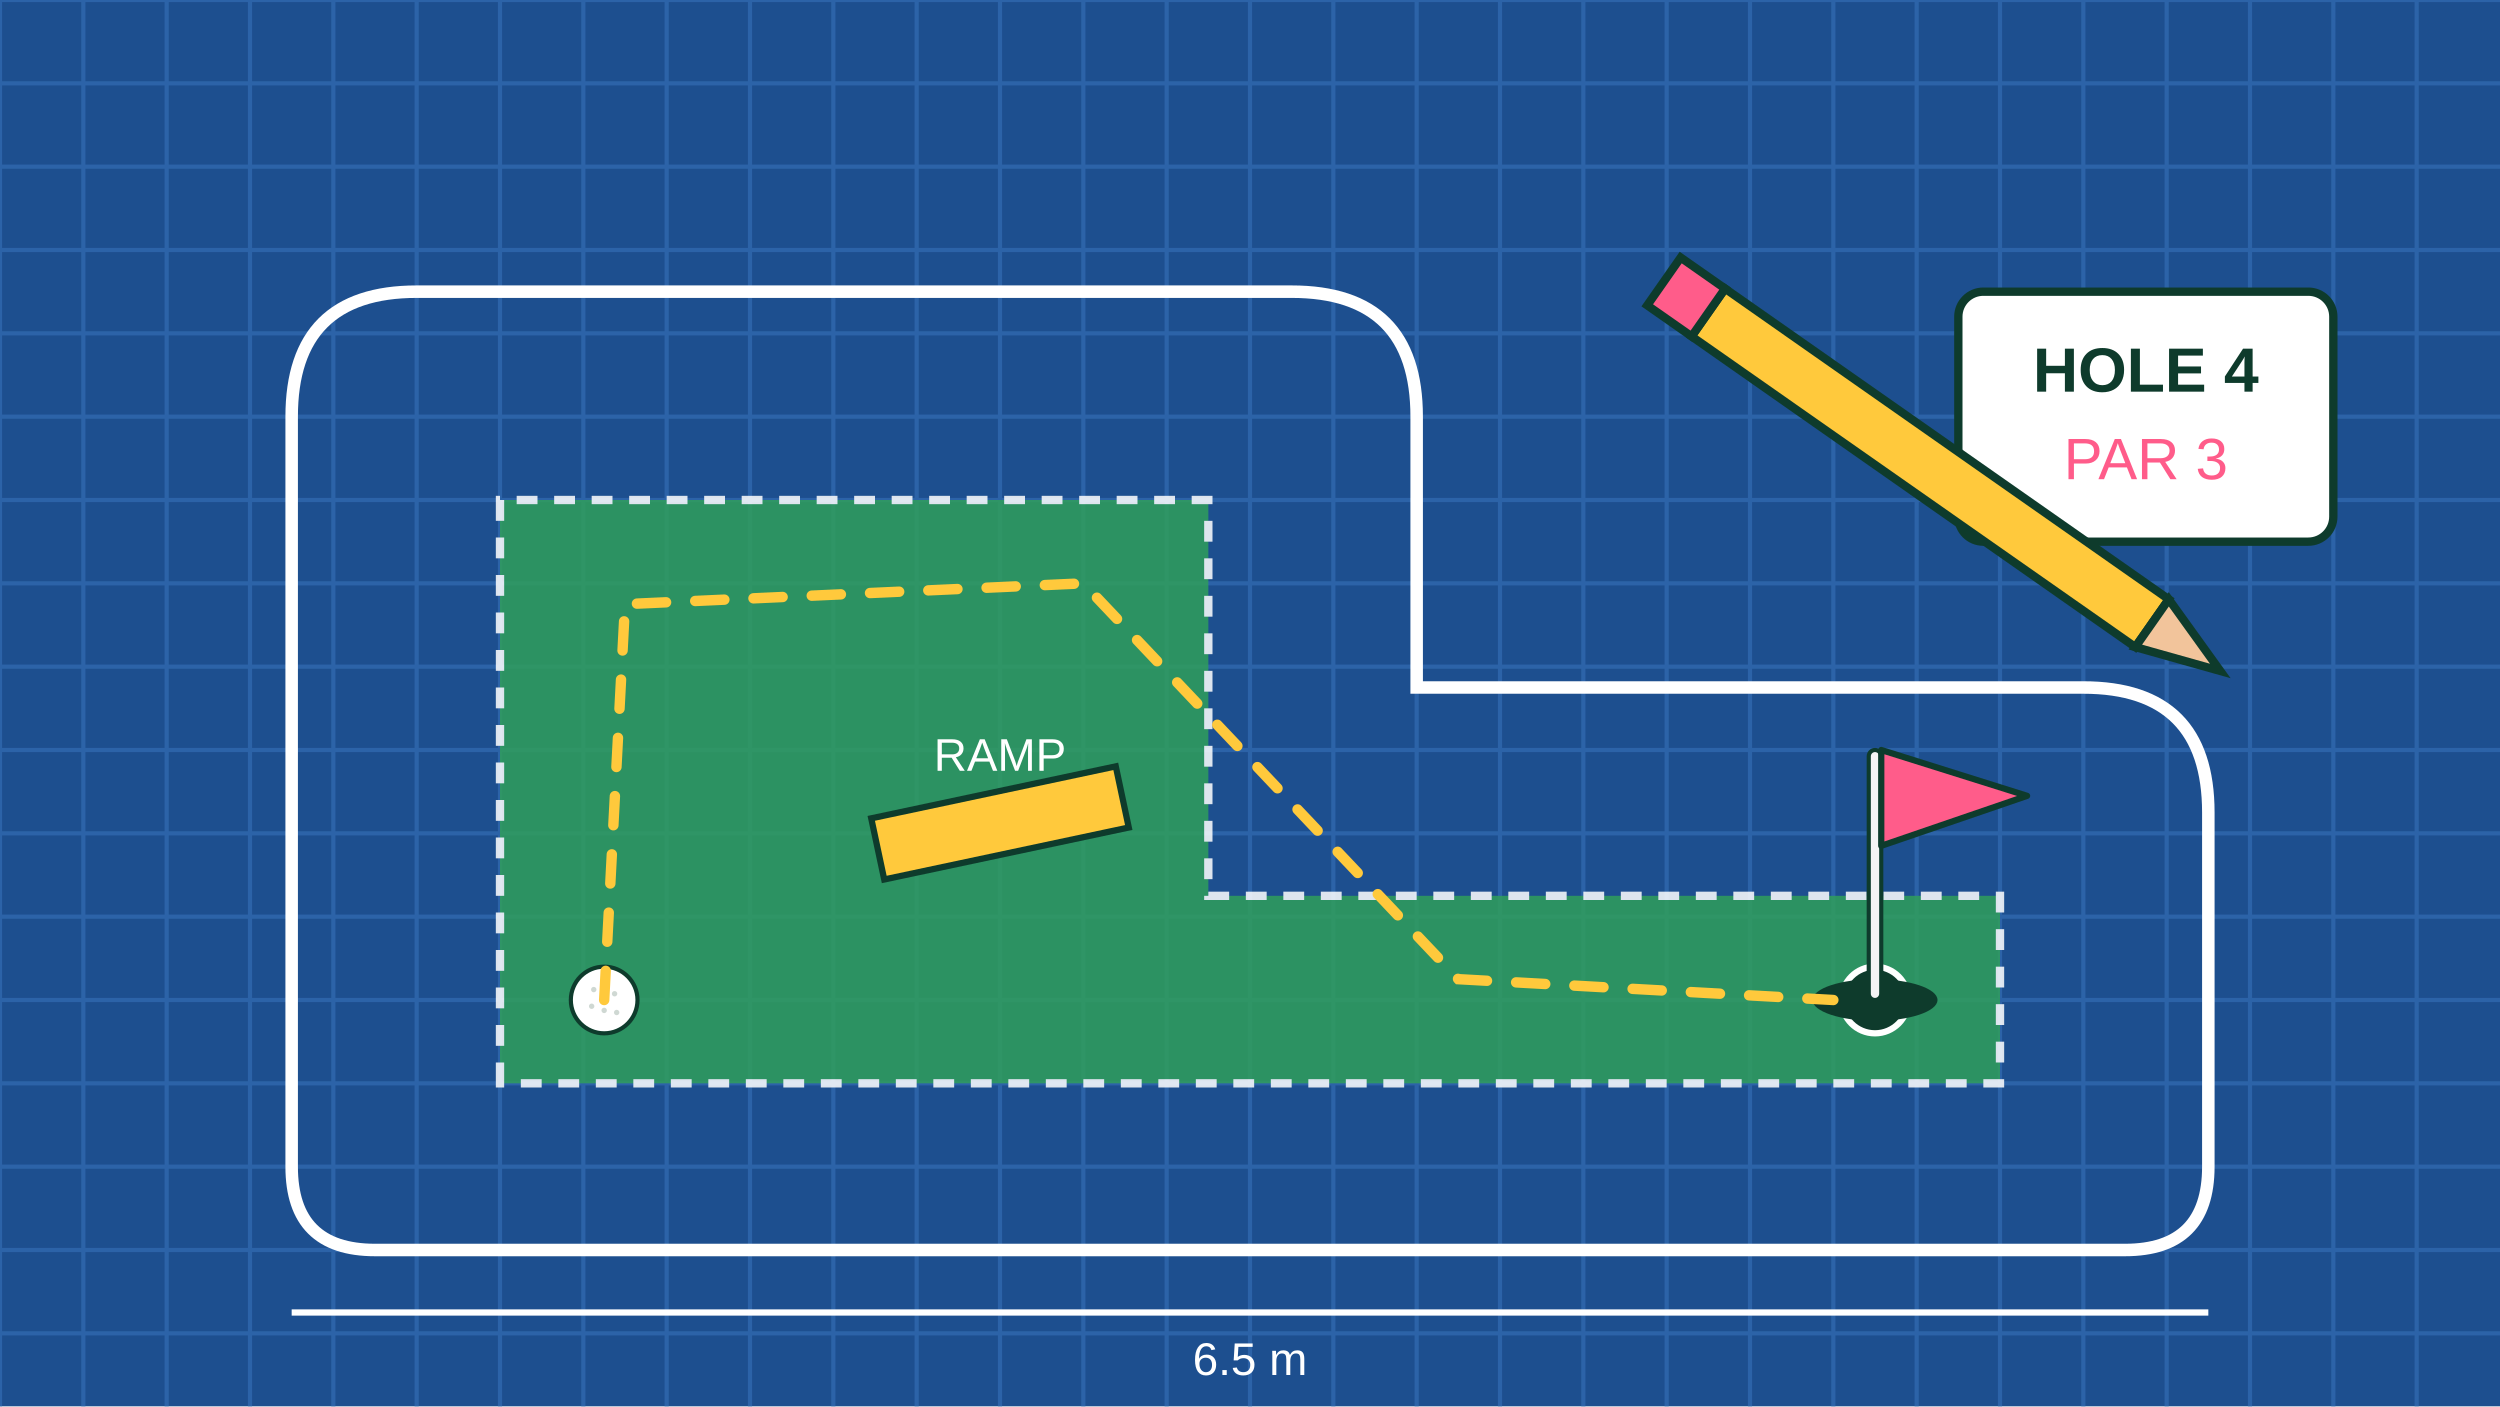
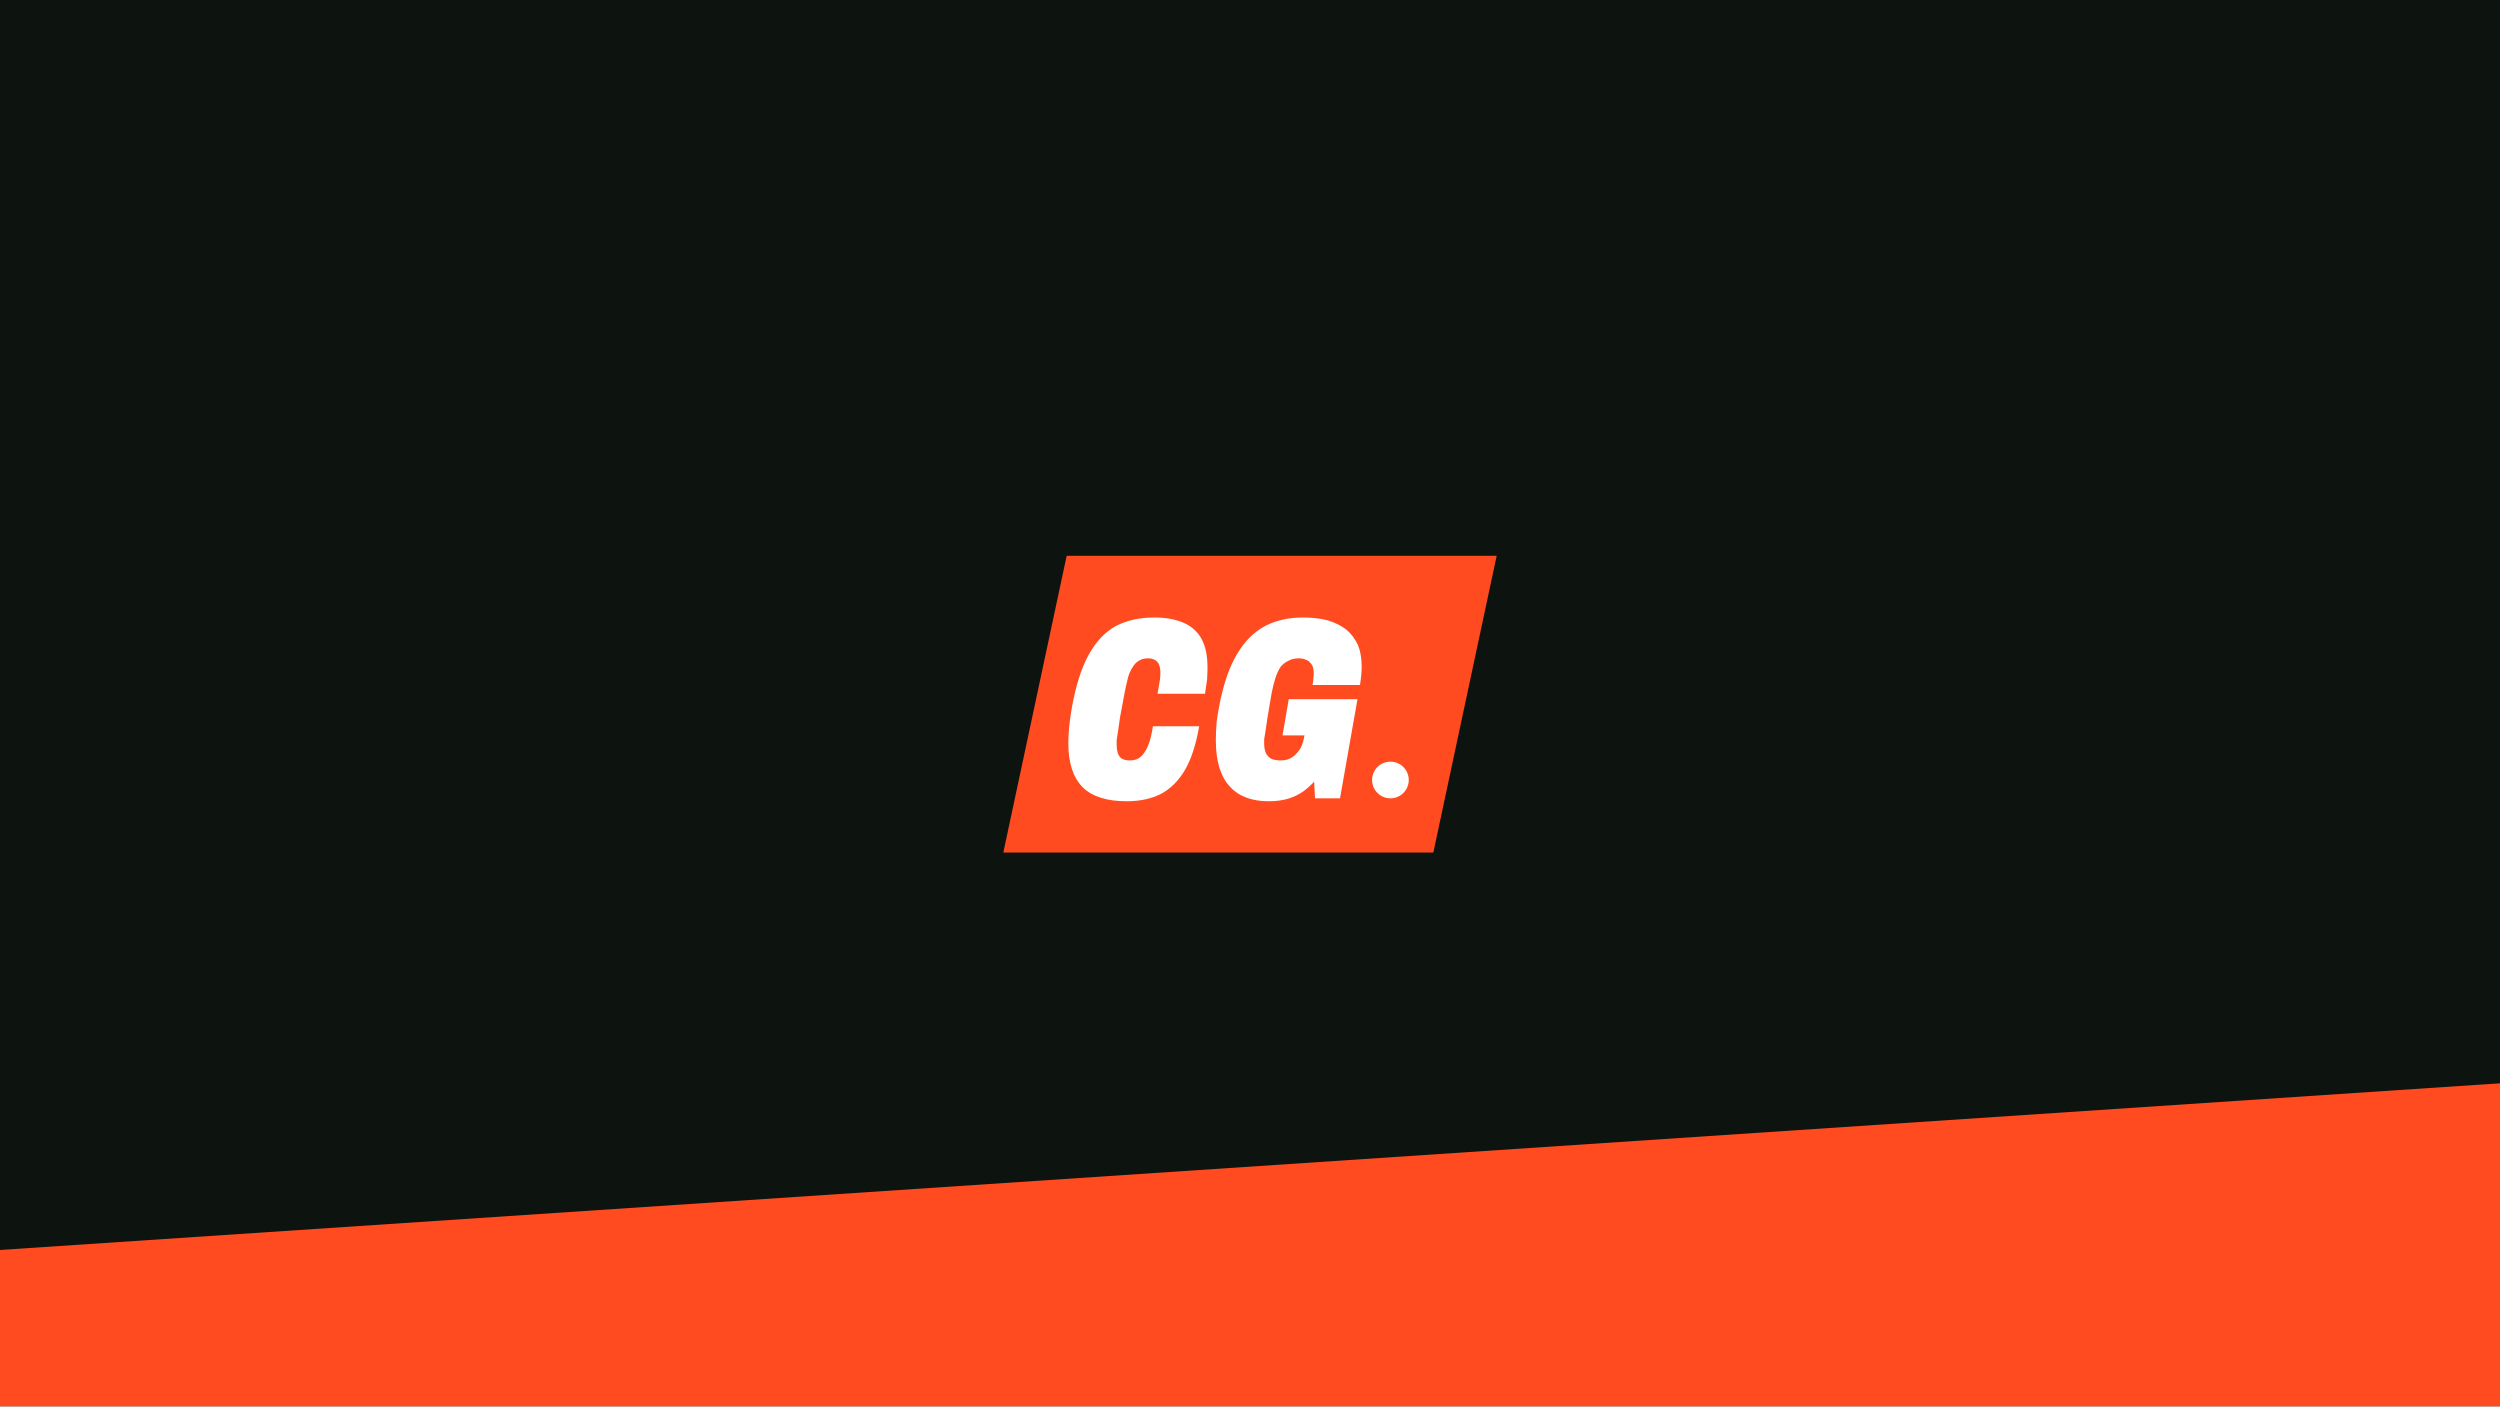
- <svg xmlns="http://www.w3.org/2000/svg" viewBox="0 0 1200 675" role="img" aria-labelledby="design-t">
-   <rect width="1200" height="675" fill="#1d4f8f" />
-   <line x1="0" y1="0" x2="0" y2="675" stroke="#2c63a8" stroke-width="2" />
-   <line x1="40" y1="0" x2="40" y2="675" stroke="#2c63a8" stroke-width="2" />
-   <line x1="80" y1="0" x2="80" y2="675" stroke="#2c63a8" stroke-width="2" />
-   <line x1="120" y1="0" x2="120" y2="675" stroke="#2c63a8" stroke-width="2" />
-   <line x1="160" y1="0" x2="160" y2="675" stroke="#2c63a8" stroke-width="2" />
-   <line x1="200" y1="0" x2="200" y2="675" stroke="#2c63a8" stroke-width="2" />
-   <line x1="240" y1="0" x2="240" y2="675" stroke="#2c63a8" stroke-width="2" />
-   <line x1="280" y1="0" x2="280" y2="675" stroke="#2c63a8" stroke-width="2" />
-   <line x1="320" y1="0" x2="320" y2="675" stroke="#2c63a8" stroke-width="2" />
-   <line x1="360" y1="0" x2="360" y2="675" stroke="#2c63a8" stroke-width="2" />
-   <line x1="400" y1="0" x2="400" y2="675" stroke="#2c63a8" stroke-width="2" />
-   <line x1="440" y1="0" x2="440" y2="675" stroke="#2c63a8" stroke-width="2" />
-   <line x1="480" y1="0" x2="480" y2="675" stroke="#2c63a8" stroke-width="2" />
-   <line x1="520" y1="0" x2="520" y2="675" stroke="#2c63a8" stroke-width="2" />
-   <line x1="560" y1="0" x2="560" y2="675" stroke="#2c63a8" stroke-width="2" />
-   <line x1="600" y1="0" x2="600" y2="675" stroke="#2c63a8" stroke-width="2" />
-   <line x1="640" y1="0" x2="640" y2="675" stroke="#2c63a8" stroke-width="2" />
-   <line x1="680" y1="0" x2="680" y2="675" stroke="#2c63a8" stroke-width="2" />
-   <line x1="720" y1="0" x2="720" y2="675" stroke="#2c63a8" stroke-width="2" />
-   <line x1="760" y1="0" x2="760" y2="675" stroke="#2c63a8" stroke-width="2" />
-   <line x1="800" y1="0" x2="800" y2="675" stroke="#2c63a8" stroke-width="2" />
-   <line x1="840" y1="0" x2="840" y2="675" stroke="#2c63a8" stroke-width="2" />
-   <line x1="880" y1="0" x2="880" y2="675" stroke="#2c63a8" stroke-width="2" />
-   <line x1="920" y1="0" x2="920" y2="675" stroke="#2c63a8" stroke-width="2" />
-   <line x1="960" y1="0" x2="960" y2="675" stroke="#2c63a8" stroke-width="2" />
-   <line x1="1000" y1="0" x2="1000" y2="675" stroke="#2c63a8" stroke-width="2" />
-   <line x1="1040" y1="0" x2="1040" y2="675" stroke="#2c63a8" stroke-width="2" />
-   <line x1="1080" y1="0" x2="1080" y2="675" stroke="#2c63a8" stroke-width="2" />
-   <line x1="1120" y1="0" x2="1120" y2="675" stroke="#2c63a8" stroke-width="2" />
-   <line x1="1160" y1="0" x2="1160" y2="675" stroke="#2c63a8" stroke-width="2" />
-   <line x1="0" y1="0" x2="1200" y2="0" stroke="#2c63a8" stroke-width="2" />
-   <line x1="0" y1="40" x2="1200" y2="40" stroke="#2c63a8" stroke-width="2" />
-   <line x1="0" y1="80" x2="1200" y2="80" stroke="#2c63a8" stroke-width="2" />
-   <line x1="0" y1="120" x2="1200" y2="120" stroke="#2c63a8" stroke-width="2" />
-   <line x1="0" y1="160" x2="1200" y2="160" stroke="#2c63a8" stroke-width="2" />
-   <line x1="0" y1="200" x2="1200" y2="200" stroke="#2c63a8" stroke-width="2" />
-   <line x1="0" y1="240" x2="1200" y2="240" stroke="#2c63a8" stroke-width="2" />
-   <line x1="0" y1="280" x2="1200" y2="280" stroke="#2c63a8" stroke-width="2" />
-   <line x1="0" y1="320" x2="1200" y2="320" stroke="#2c63a8" stroke-width="2" />
-   <line x1="0" y1="360" x2="1200" y2="360" stroke="#2c63a8" stroke-width="2" />
-   <line x1="0" y1="400" x2="1200" y2="400" stroke="#2c63a8" stroke-width="2" />
-   <line x1="0" y1="440" x2="1200" y2="440" stroke="#2c63a8" stroke-width="2" />
-   <line x1="0" y1="480" x2="1200" y2="480" stroke="#2c63a8" stroke-width="2" />
-   <line x1="0" y1="520" x2="1200" y2="520" stroke="#2c63a8" stroke-width="2" />
-   <line x1="0" y1="560" x2="1200" y2="560" stroke="#2c63a8" stroke-width="2" />
-   <line x1="0" y1="600" x2="1200" y2="600" stroke="#2c63a8" stroke-width="2" />
-   <line x1="0" y1="640" x2="1200" y2="640" stroke="#2c63a8" stroke-width="2" />
-   <path d="M140 560 L140 200 Q140 140 200 140 L620 140 Q680 140 680 200 L680 330 L1000 330 Q1060 330 1060 390 L1060 560 Q1060 600 1020 600 L180 600 Q140 600 140 560 Z" fill="none" stroke="#fff" stroke-width="6" />
-   <path d="M240 520 L240 240 L580 240 L580 430 L960 430 L960 520 Z" fill="#2f9e5b" opacity=".85" stroke="#fff" stroke-width="4" stroke-dasharray="10 8" />
-   <rect x="420" y="380" width="120" height="30" fill="#ffc93c" stroke="#0e3b2c" stroke-width="3" transform="rotate(-12 480 395)" />
-   <text x="480" y="370" text-anchor="middle" font-family="Arial" font-size="22" fill="#fff">RAMP</text>
-   <circle cx="290" cy="480" r="16" fill="#fff" stroke="#0e3b2c" stroke-width="2" />
-   <circle cx="285" cy="475" r="1.3" fill="#cfd8d3" />
-   <circle cx="295" cy="477" r="1.3" fill="#cfd8d3" />
-   <circle cx="290" cy="485" r="1.3" fill="#cfd8d3" />
-   <circle cx="284" cy="483" r="1.3" fill="#cfd8d3" />
-   <circle cx="296" cy="486" r="1.3" fill="#cfd8d3" />
-   <circle cx="290" cy="472" r="1.3" fill="#cfd8d3" />
-   <circle cx="900" cy="480" r="16" fill="#0e3b2c" stroke="#fff" stroke-width="3" />
-   <g>
-     <ellipse cx="900" cy="480" rx="30" ry="10" fill="#0e3b2c" />
-     <rect x="897" y="360" width="6" height="120" rx="3" fill="#f5f5f5" stroke="#0e3b2c" stroke-width="2" />
-     <path d="M903 360 l70 22 l-70 24 z" fill="#ff5c8a" stroke="#0e3b2c" stroke-width="3" stroke-linejoin="round" />
-   </g>
-   <path d="M290 480 L300 290 L520 280 L700 470 L880 480" fill="none" stroke="#ffc93c" stroke-width="5" stroke-linecap="round" stroke-dasharray="14 14" />
-   <line x1="140" y1="630" x2="1060" y2="630" stroke="#fff" stroke-width="3" />
-   <text x="600" y="660" text-anchor="middle" font-family="Arial" font-size="22" fill="#fff">6.5 m</text>
-   <g transform="translate(1030 200)">
-     <rect x="-90" y="-60" width="180" height="120" rx="12" fill="#fff" stroke="#0e3b2c" stroke-width="4" />
-     <text x="0" y="-12" text-anchor="middle" font-family="Arial" font-weight="700" font-size="30" fill="#0e3b2c">HOLE 4</text>
-     <text x="0" y="30" text-anchor="middle" font-family="Arial" font-size="28" fill="#ff5c8a">PAR 3</text>
-   </g>
-   <g transform="translate(820 150) rotate(35)">
-     <rect x="0" y="-14" width="260" height="28" fill="#ffc93c" stroke="#0e3b2c" stroke-width="4" />
-     <path d="M260 -14 l40 14 l-40 14z" fill="#f2c49b" stroke="#0e3b2c" stroke-width="4" />
-     <rect x="-26" y="-14" width="26" height="28" fill="#ff5c8a" stroke="#0e3b2c" stroke-width="4" />
+ <svg xmlns="http://www.w3.org/2000/svg" viewBox="0 0 1200 675" width="1200" height="675" role="img" aria-label="Crazy Golf Game">
+   <rect width="1200" height="675" fill="#0D1410" />
+   <path d="M0 600 L1200 520 V675 H0Z" fill="#FF4B1F" />
+   <g transform="translate(472 210) scale(2)">
+     <path d="M20.0 28.4H123.2L108.0 99.6H4.8Z" fill="#FF4B1F" />
+     <g transform="translate(18.3 86.6)">
+       <path d="M16.1 0.7Q8.9 0.7 5.5 -2.7Q2.1 -6.2 2.1 -13.2Q2.1 -15.1 2.3 -17.1Q2.5 -19.2 2.9 -21.5Q4.3 -29.5 6.9 -34.3Q9.5 -39.1 13.4 -41.3Q17.4 -43.4 22.7 -43.4Q26.7 -43.4 29.6 -42.2Q32.5 -41 34 -38.4Q35.5 -35.7 35.5 -31.5Q35.5 -30.1 35.4 -28.5Q35.2 -26.9 34.9 -25.1H23.5Q23.8 -26.6 24 -27.9Q24.2 -29.1 24.2 -30Q24.2 -31.2 23.9 -32Q23.6 -32.8 22.9 -33.2Q22.2 -33.6 21.2 -33.6Q19.9 -33.6 19 -33Q18.1 -32.5 17.5 -31.4Q16.8 -30.4 16.4 -28.9Q16 -27.3 15.6 -25.3Q14.9 -21.6 14.5 -19.4Q14.2 -17.1 14 -15.9Q13.8 -14.6 13.7 -14Q13.7 -13.3 13.7 -12.9Q13.7 -11.7 14 -10.8Q14.3 -9.9 15 -9.5Q15.7 -9.1 16.9 -9.1Q18.5 -9.1 19.5 -10Q20.6 -11 21.3 -12.8Q22 -14.6 22.4 -17.3H33.5Q32.4 -10.9 30.2 -7Q27.9 -3 24.4 -1.1Q20.9 0.7 16.1 0.7Z M50.2 0.7Q44 0.7 40.8 -2.9Q37.5 -6.5 37.5 -13.9Q37.5 -16 37.7 -18.4Q38 -20.7 38.5 -23.1Q40 -30.4 42.7 -34.8Q45.4 -39.3 49.4 -41.4Q53.3 -43.4 58.4 -43.4Q61.8 -43.4 64.4 -42.7Q67 -41.9 68.8 -40.5Q70.6 -39 71.6 -36.8Q72.5 -34.6 72.5 -31.7Q72.5 -30.7 72.4 -29.6Q72.3 -28.5 72.1 -27.2H60.7Q60.9 -28 60.9 -28.7Q61 -29.4 61 -30Q61 -30.8 60.8 -31.5Q60.6 -32.1 60.1 -32.6Q59.7 -33.1 59 -33.3Q58.3 -33.6 57.4 -33.6Q55.9 -33.6 54.9 -33Q53.8 -32.5 53 -31.5Q52.3 -30.4 51.8 -28.9Q51.3 -27.3 50.9 -25.3Q50.3 -21.6 49.9 -19.4Q49.6 -17.2 49.4 -16Q49.2 -14.8 49.1 -14.2Q49.1 -13.6 49.1 -13.2Q49.1 -11.8 49.5 -10.9Q49.9 -10 50.8 -9.5Q51.7 -9.1 53.1 -9.1Q54.7 -9.1 55.9 -9.9Q57 -10.7 57.8 -12Q58.5 -13.3 58.7 -14.8L58.8 -15.1H53.5L55 -23.8H71.5L67.3 0H61.3L61.1 -4Q59.9 -2.7 58.4 -1.6Q56.8 -0.5 54.8 0.1Q52.8 0.7 50.2 0.7Z" fill="#FFFFFF" />
+     </g>
+     <circle cx="97.7" cy="82.2" r="4.4" fill="#FFFFFF" />
  </g>
</svg>
